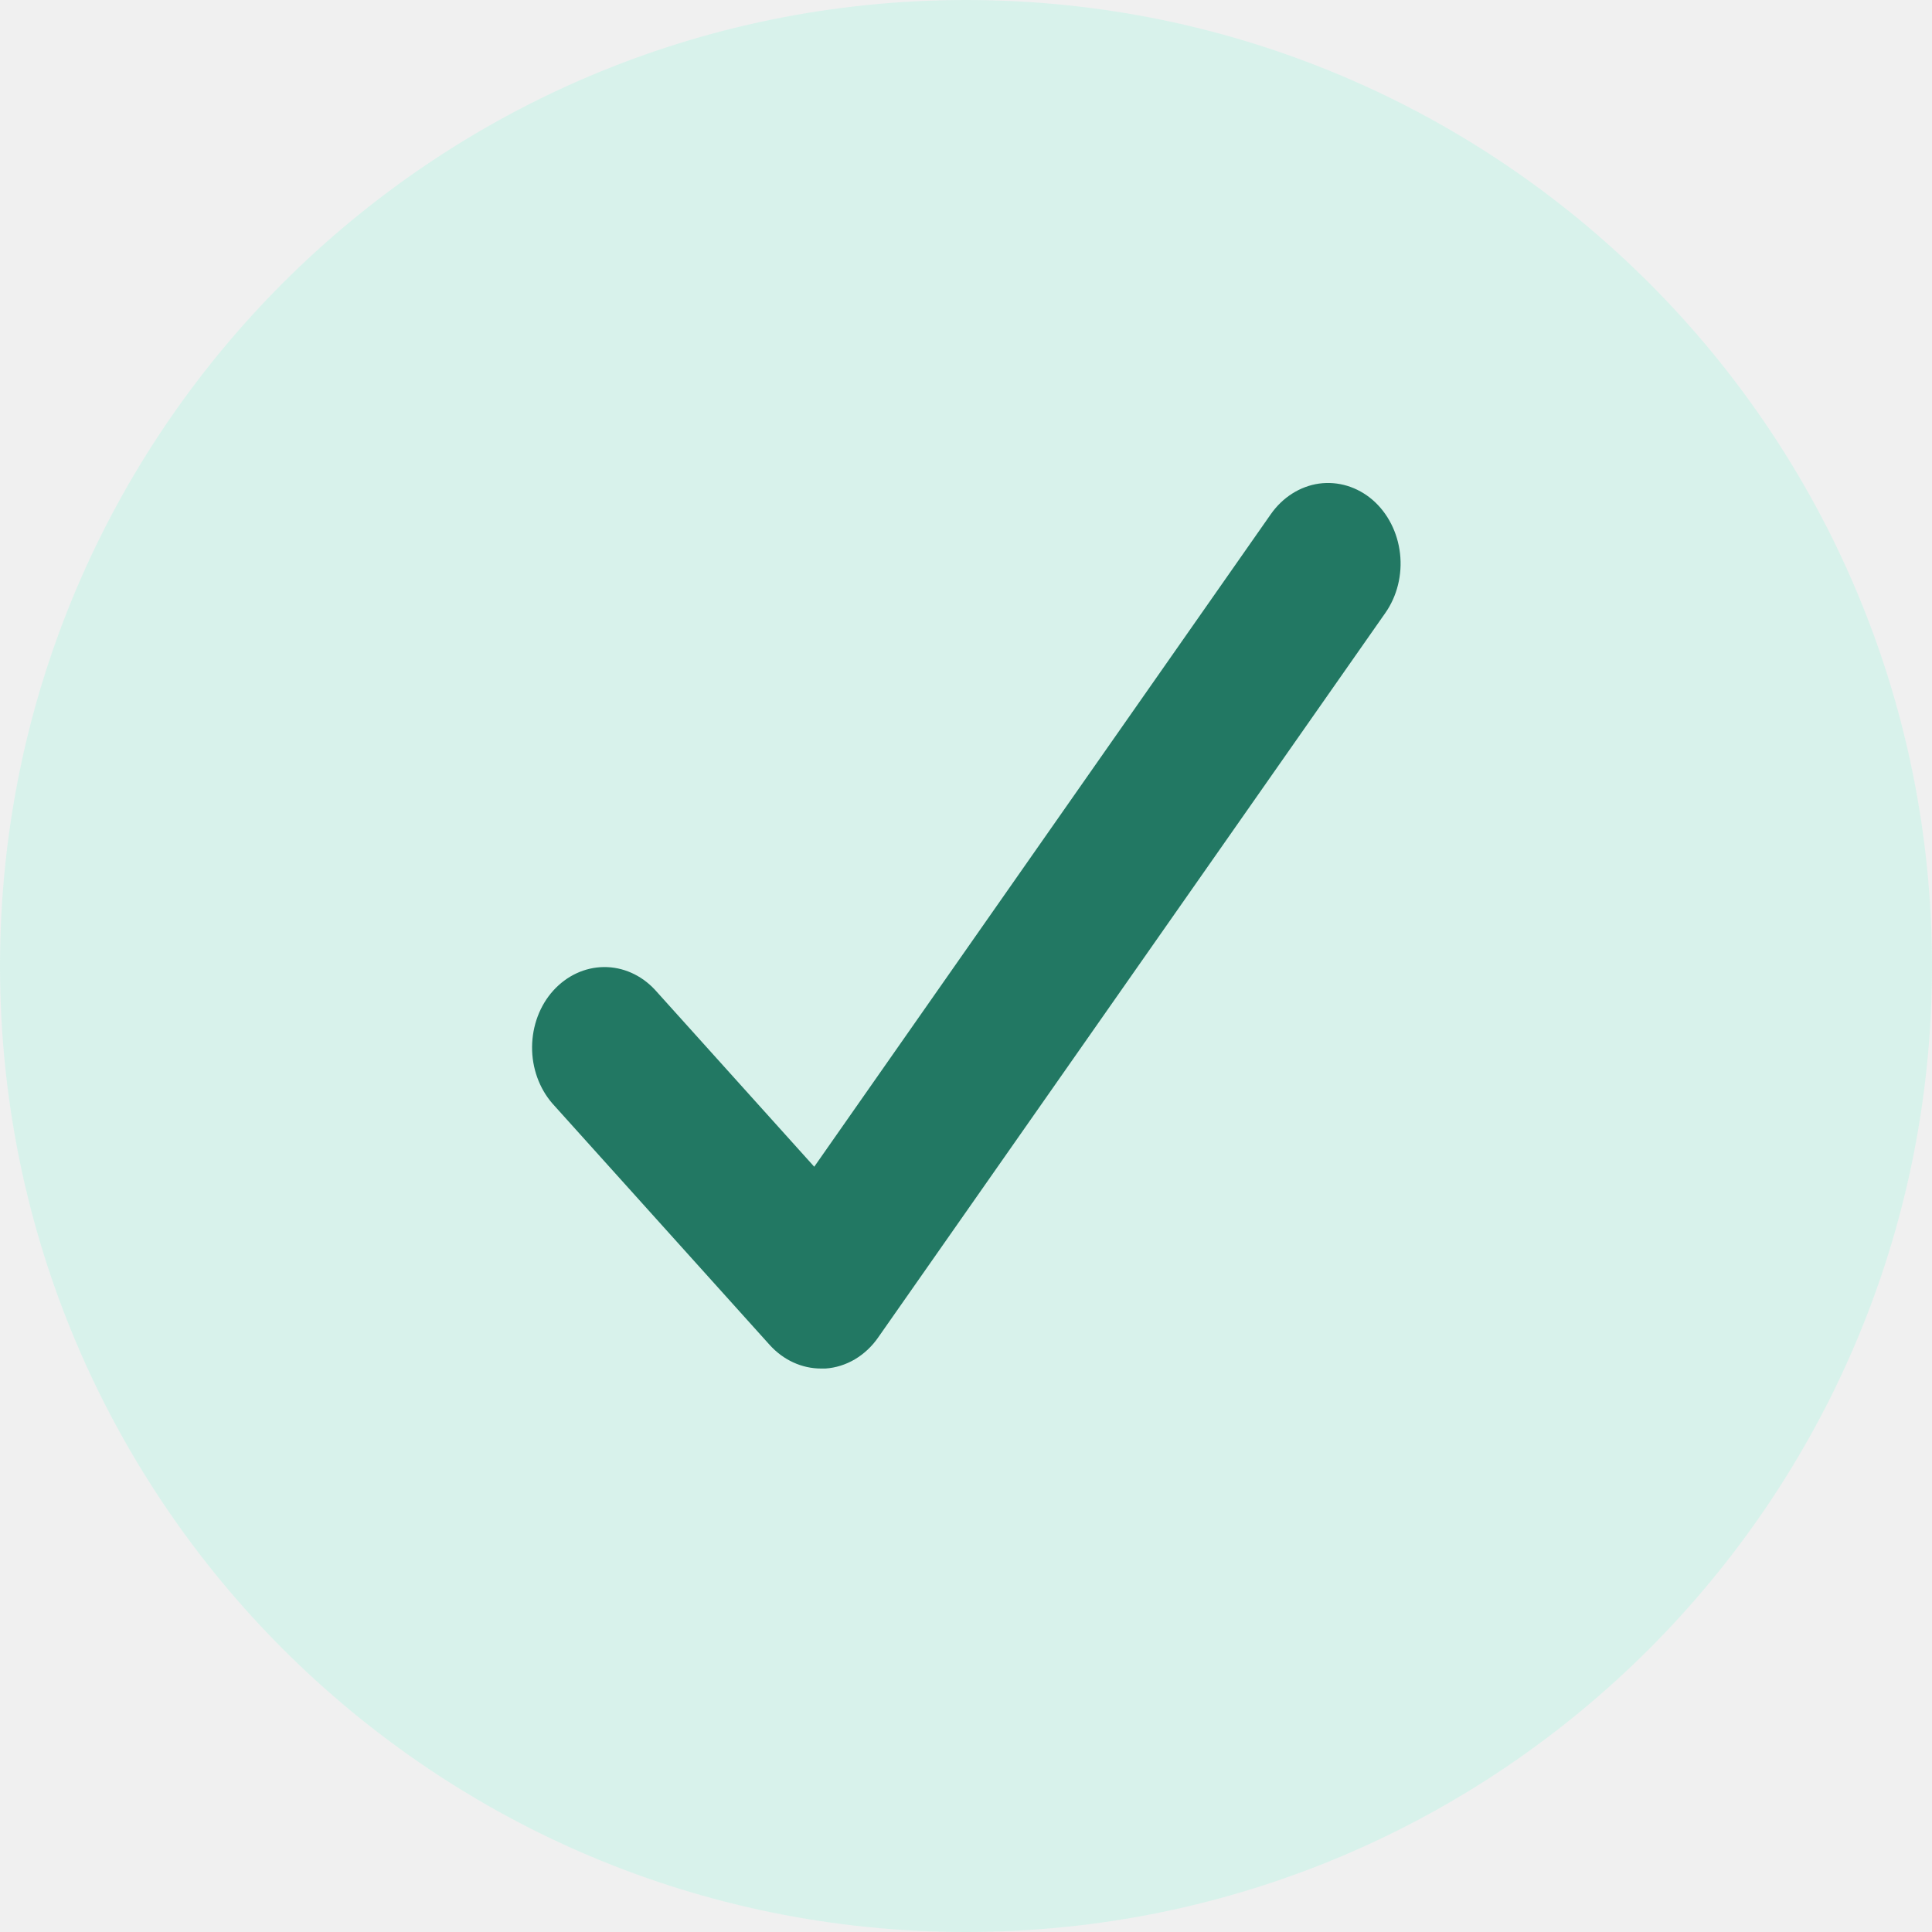
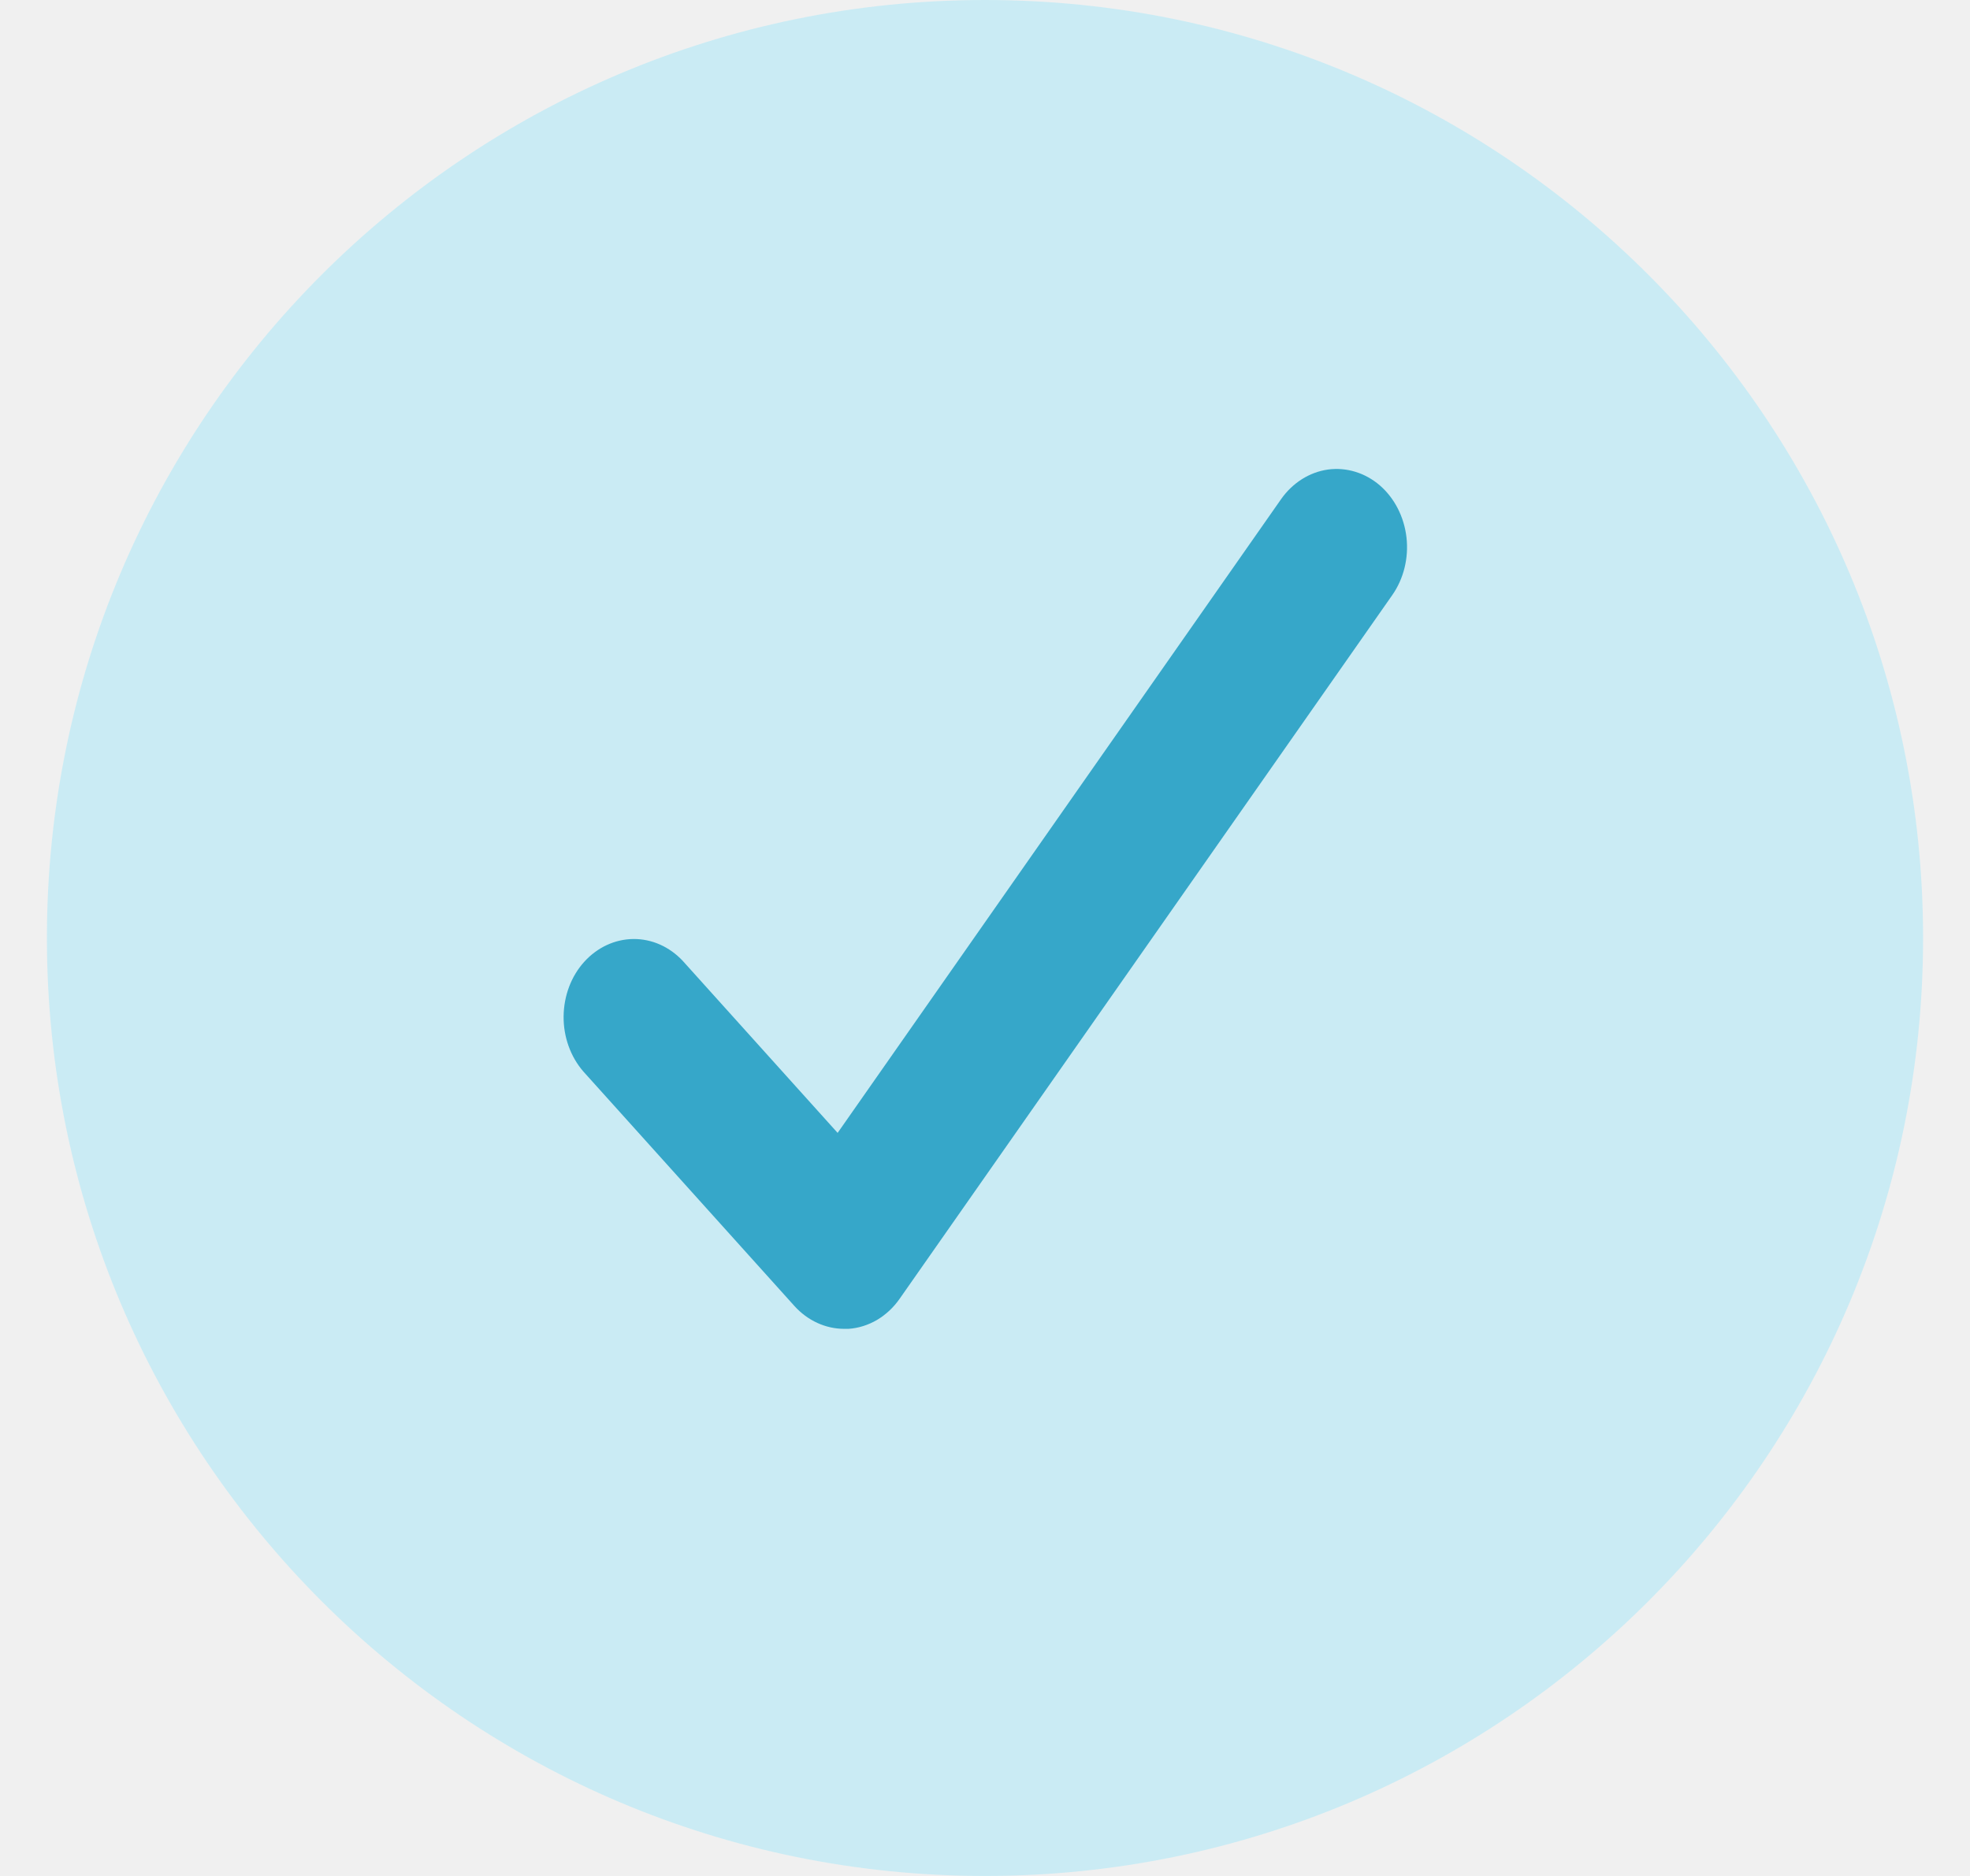
- <svg xmlns="http://www.w3.org/2000/svg" width="20" height="20" viewBox="0 0 20 20" fill="none">
-   <rect x="20" width="20" height="20" rx="10" transform="rotate(90 20 0)" fill="#A0F6E1" fill-opacity="0.3" />
-   <g clip-path="url(#clip0_5887_21290)">
-     <path d="M8.499 14.167C8.3 14.167 8.109 14.079 7.968 13.923L5.718 11.423C5.582 11.266 5.506 11.055 5.508 10.837C5.51 10.618 5.588 10.409 5.727 10.255C5.867 10.1 6.055 10.013 6.251 10.011C6.448 10.009 6.637 10.093 6.779 10.245L8.429 12.078L13.156 5.322C13.278 5.148 13.458 5.034 13.655 5.006C13.853 4.979 14.052 5.04 14.209 5.175C14.366 5.311 14.468 5.511 14.493 5.73C14.518 5.949 14.463 6.171 14.341 6.345L9.091 13.845C9.026 13.939 8.943 14.016 8.849 14.072C8.755 14.127 8.651 14.16 8.545 14.167H8.499Z" fill="#227863" />
+ <svg xmlns="http://www.w3.org/2000/svg" width="21" height="20" viewBox="0 0 21 20" fill="none">
+   <rect x="20.5" width="20" height="20" rx="10" transform="rotate(90 20.5 0)" fill="#74DFFF" fill-opacity="0.3" />
+   <g clip-path="url(#clip0_6090_4520)">
+     <path d="M8.999 14.167C8.8 14.167 8.609 14.079 8.468 13.923L6.218 11.423C6.082 11.266 6.006 11.055 6.008 10.837C6.01 10.618 6.088 10.409 6.227 10.255C6.367 10.1 6.555 10.013 6.751 10.011C6.948 10.009 7.137 10.093 7.279 10.245L8.929 12.078L13.656 5.322C13.778 5.148 13.958 5.034 14.155 5.006C14.353 4.979 14.552 5.04 14.709 5.175C14.866 5.311 14.968 5.511 14.993 5.73C15.018 5.949 14.963 6.171 14.841 6.345L9.591 13.845C9.526 13.939 9.443 14.016 9.349 14.072C9.255 14.127 9.151 14.16 9.045 14.167H8.999Z" fill="#36A7C9" />
  </g>
  <defs>
-     <clipPath id="clip0_5887_21290">
-       <rect width="9" height="10" fill="white" transform="translate(5.5 5)" />
+     <clipPath id="clip0_6090_4520">
+       <rect width="9" height="10" fill="white" transform="translate(6 5)" />
    </clipPath>
  </defs>
</svg>
